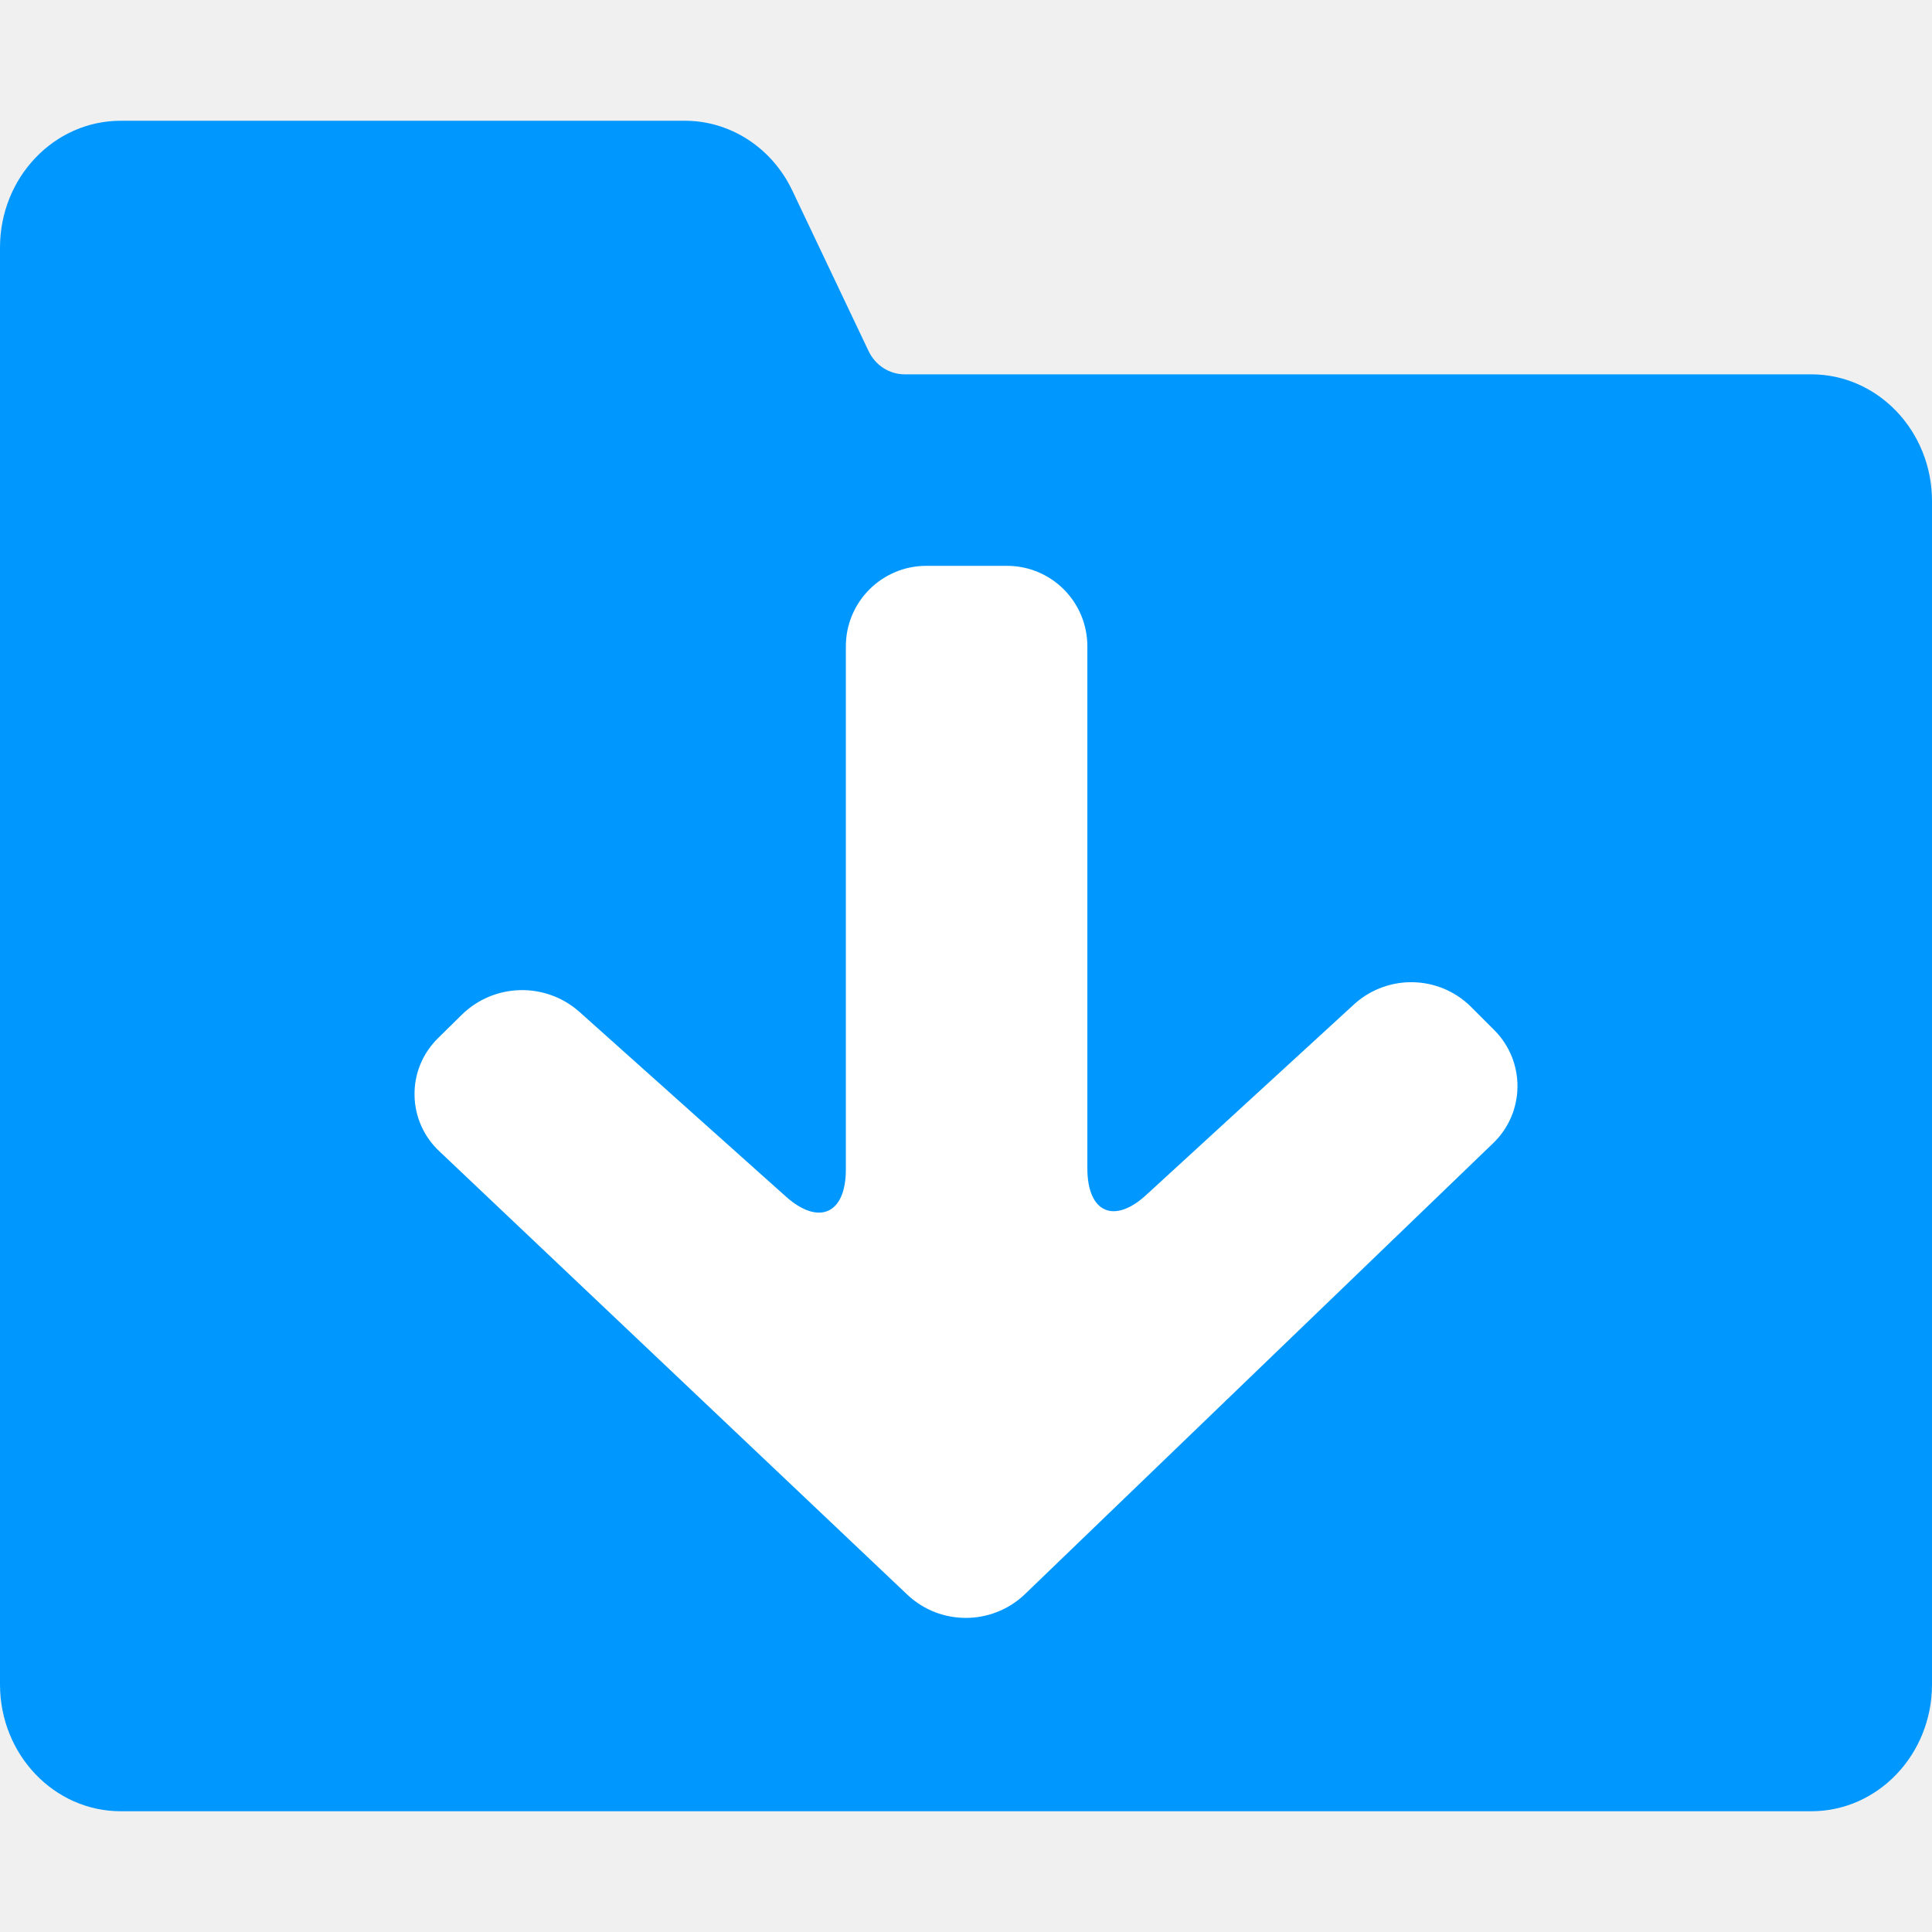
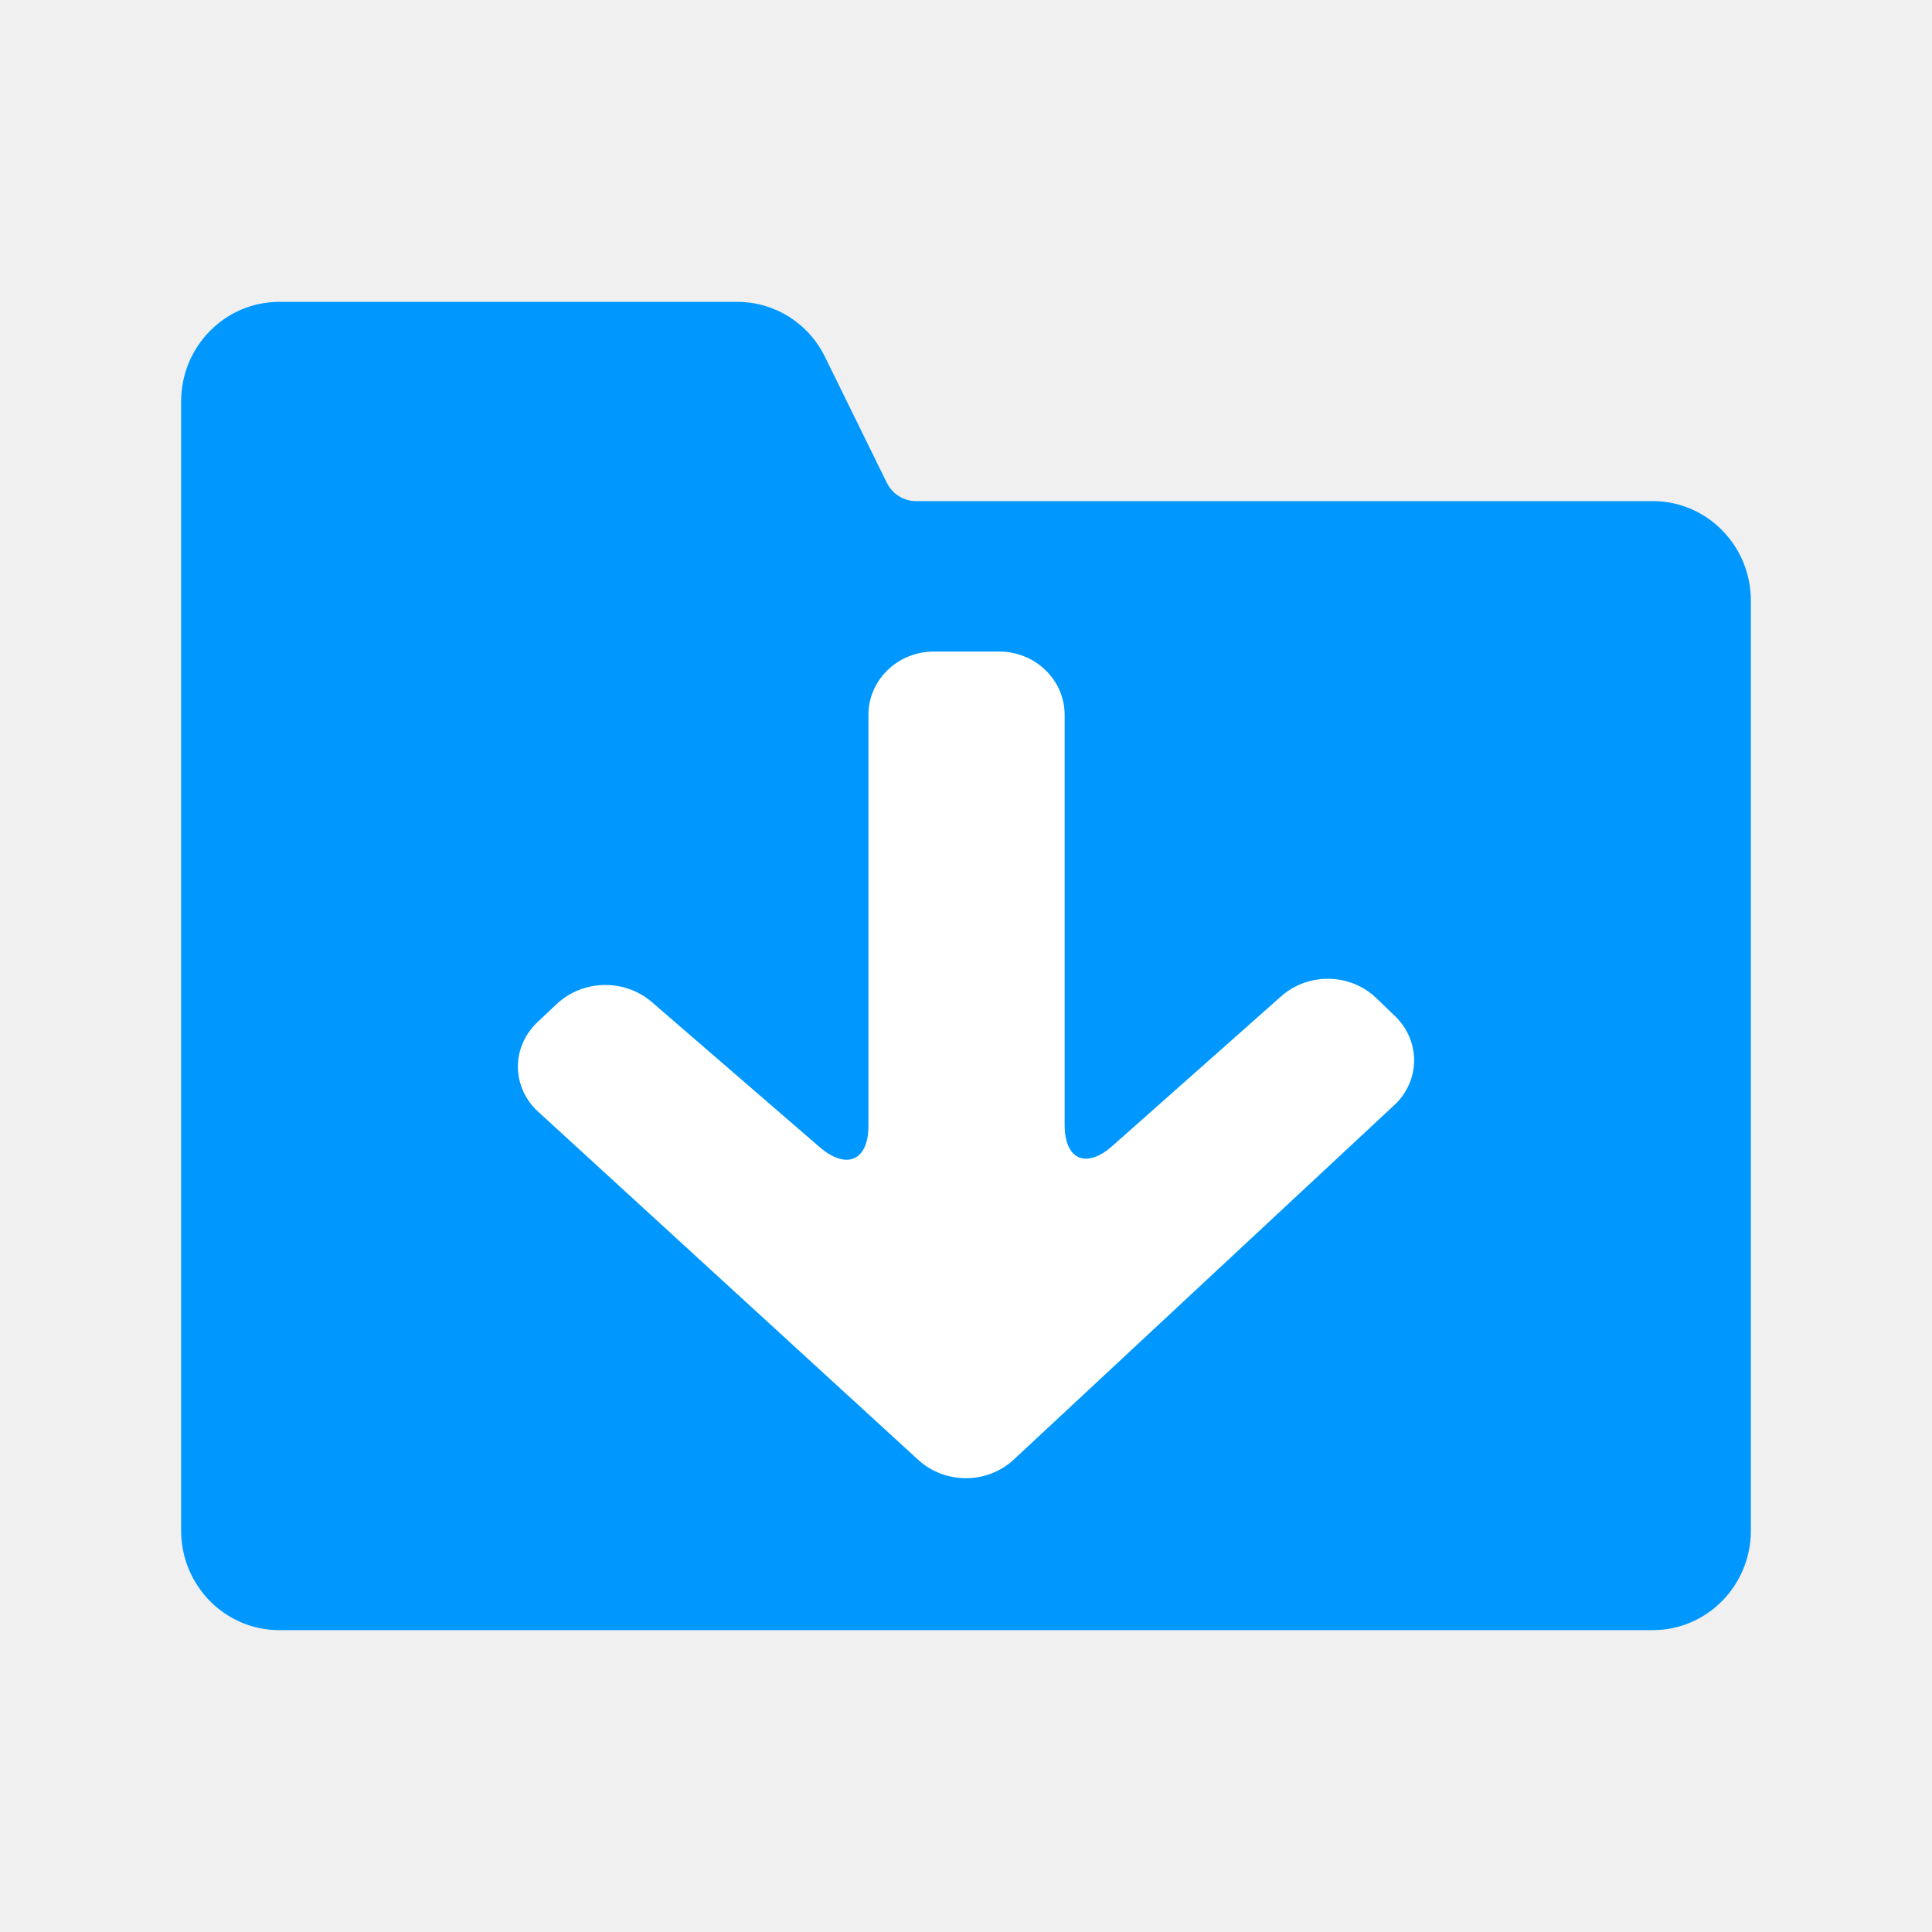
- <svg xmlns="http://www.w3.org/2000/svg" xmlns:xlink="http://www.w3.org/1999/xlink" width="16px" height="16px" viewBox="0 0 16 16" version="1.1">
-   <defs>
-     <path d="M15,3.1 L7.491,3.1 C7.365,3.1 7.249,3.025 7.193,2.907 L6.561,1.577 C6.392,1.222 6.045,0.998 5.667,1 L1,1 C0.448,1 0,1.47 0,2.05 L0,13.95 C0,14.53 0.448,15 1,15 L15,15 C15.552,15 16,14.53 16,13.95 L16,4.15 C16,3.57 15.552,3.1 15,3.1 Z" id="path-1" />
-   </defs>
+ <svg xmlns="http://www.w3.org/2000/svg" width="16px" height="16px" viewBox="0 0 16 16" version="1.1">
  <g id="icons/theme/colored/state-download" stroke="none" stroke-width="1" fill="none" fill-rule="evenodd">
-     <mask id="mask-2" fill="white">
-       <use xlink:href="#path-1" />
-     </mask>
-     <use id="icon" fill="#0098FF" xlink:href="#path-1" />
-     <path d="M12.366,9.467 L8.483,13.207 C8.212,13.461 7.791,13.463 7.519,13.211 L3.637,9.533 C3.509,9.413 3.435,9.245 3.433,9.069 C3.43,8.893 3.5,8.724 3.625,8.6 L3.825,8.403 C4.091,8.143 4.512,8.131 4.793,8.375 L6.508,9.909 C6.781,10.153 7.005,10.053 7.005,9.686 L7.005,5.353 C7.005,4.984 7.304,4.686 7.672,4.686 L8.339,4.686 C8.707,4.686 9.005,4.984 9.005,5.353 L9.005,9.676 C9.005,10.043 9.227,10.143 9.497,9.892 L11.222,8.31 C11.498,8.067 11.914,8.077 12.177,8.333 L12.377,8.533 C12.501,8.658 12.569,8.827 12.567,9.002 C12.565,9.178 12.493,9.345 12.366,9.467 L12.366,9.467 Z" id="Path" fill="#FFFFFF" fill-rule="nonzero" mask="url(#mask-2)" />
+     <path d="M13.688,4.15 L7.586,4.15 C7.484,4.15 7.39,4.091 7.344,3.998 L6.831,2.953 C6.693,2.674 6.412,2.499 6.104,2.5 L2.312,2.5 C1.864,2.5 1.5,2.869 1.5,3.325 L1.5,12.675 C1.5,13.131 1.864,13.5 2.312,13.5 L13.688,13.5 C14.136,13.5 14.5,13.131 14.5,12.675 L14.5,4.975 C14.5,4.519 14.136,4.15 13.688,4.15 Z" id="Combined-Shape" fill="#0098FF" />
+     <path d="M11.547,9.152 L8.392,12.091 C8.173,12.291 7.83,12.292 7.609,12.094 L4.455,9.205 C4.351,9.11 4.291,8.978 4.289,8.84 C4.287,8.702 4.344,8.569 4.445,8.471 L4.608,8.317 C4.824,8.113 5.166,8.103 5.394,8.295 L6.788,9.5 C7.01,9.691 7.192,9.613 7.192,9.325 L7.192,5.92 C7.192,5.631 7.434,5.396 7.734,5.396 L8.275,5.396 C8.574,5.396 8.817,5.631 8.817,5.92 L8.817,9.317 C8.817,9.605 8.997,9.684 9.216,9.487 L10.618,8.244 C10.842,8.053 11.18,8.061 11.394,8.262 L11.557,8.419 C11.657,8.517 11.713,8.65 11.711,8.788 C11.709,8.925 11.65,9.057 11.547,9.152 L11.547,9.152 Z" id="Path" fill="#FFFFFF" />
  </g>
</svg>
